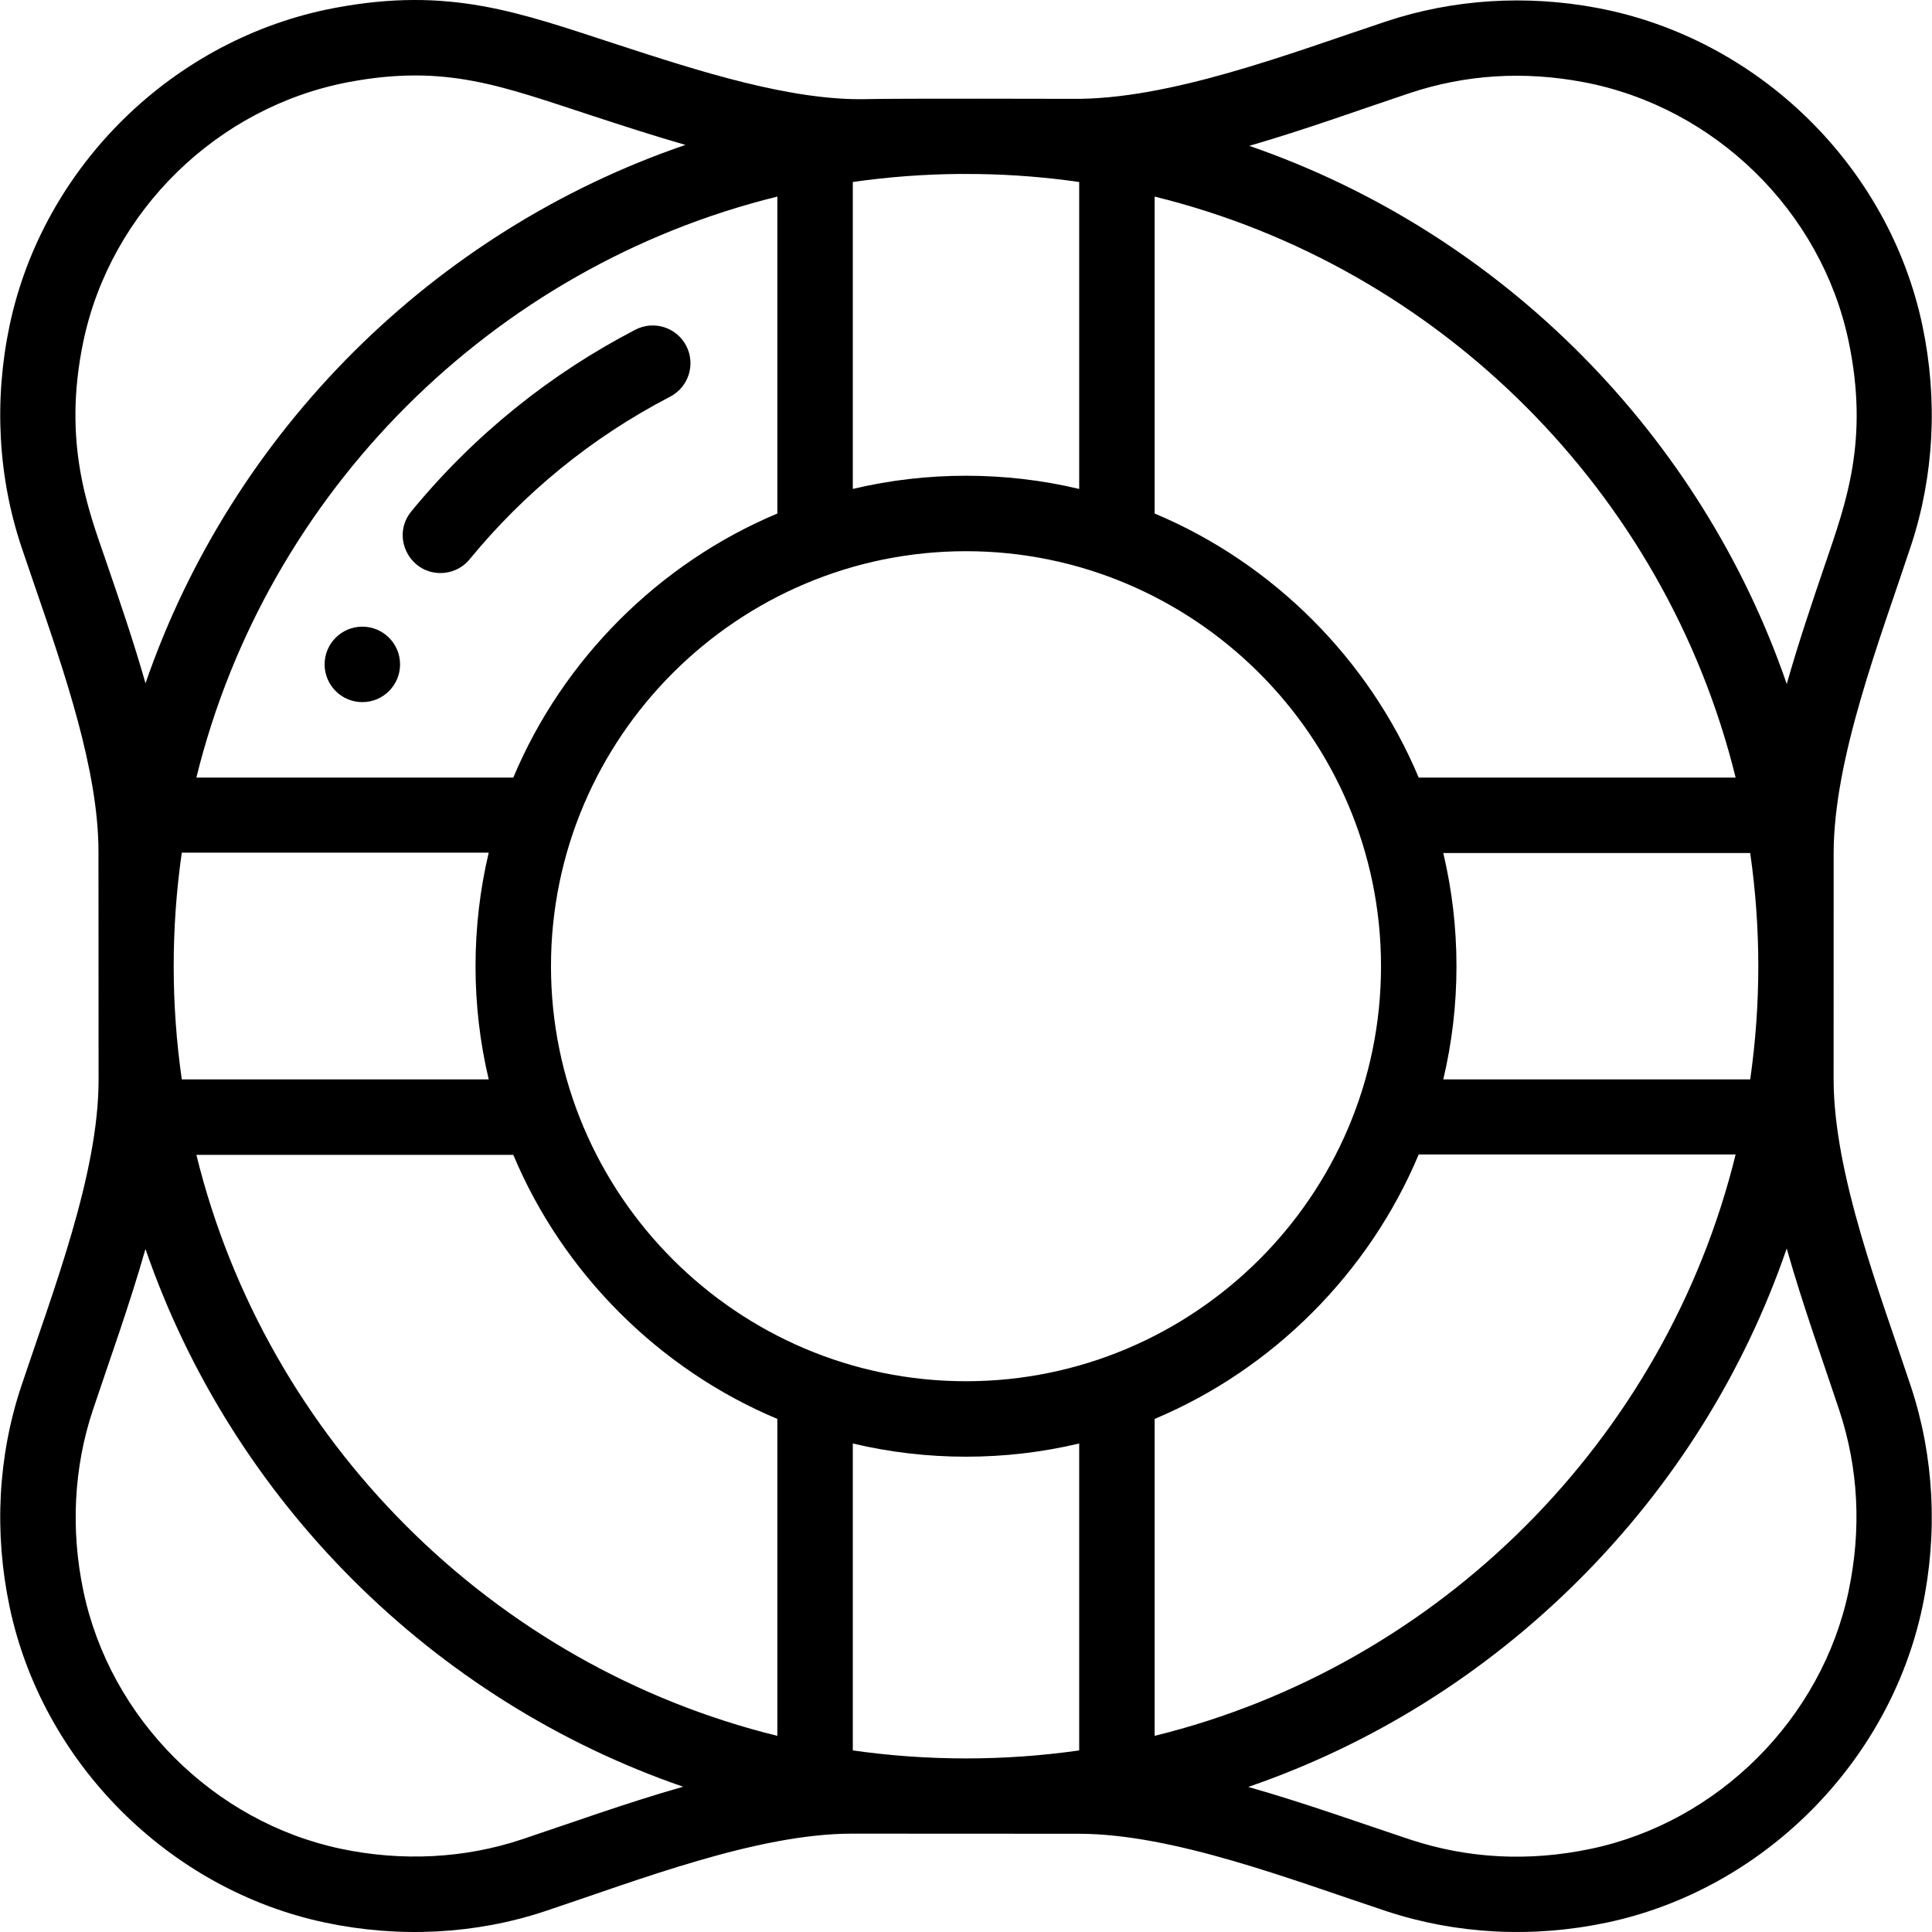
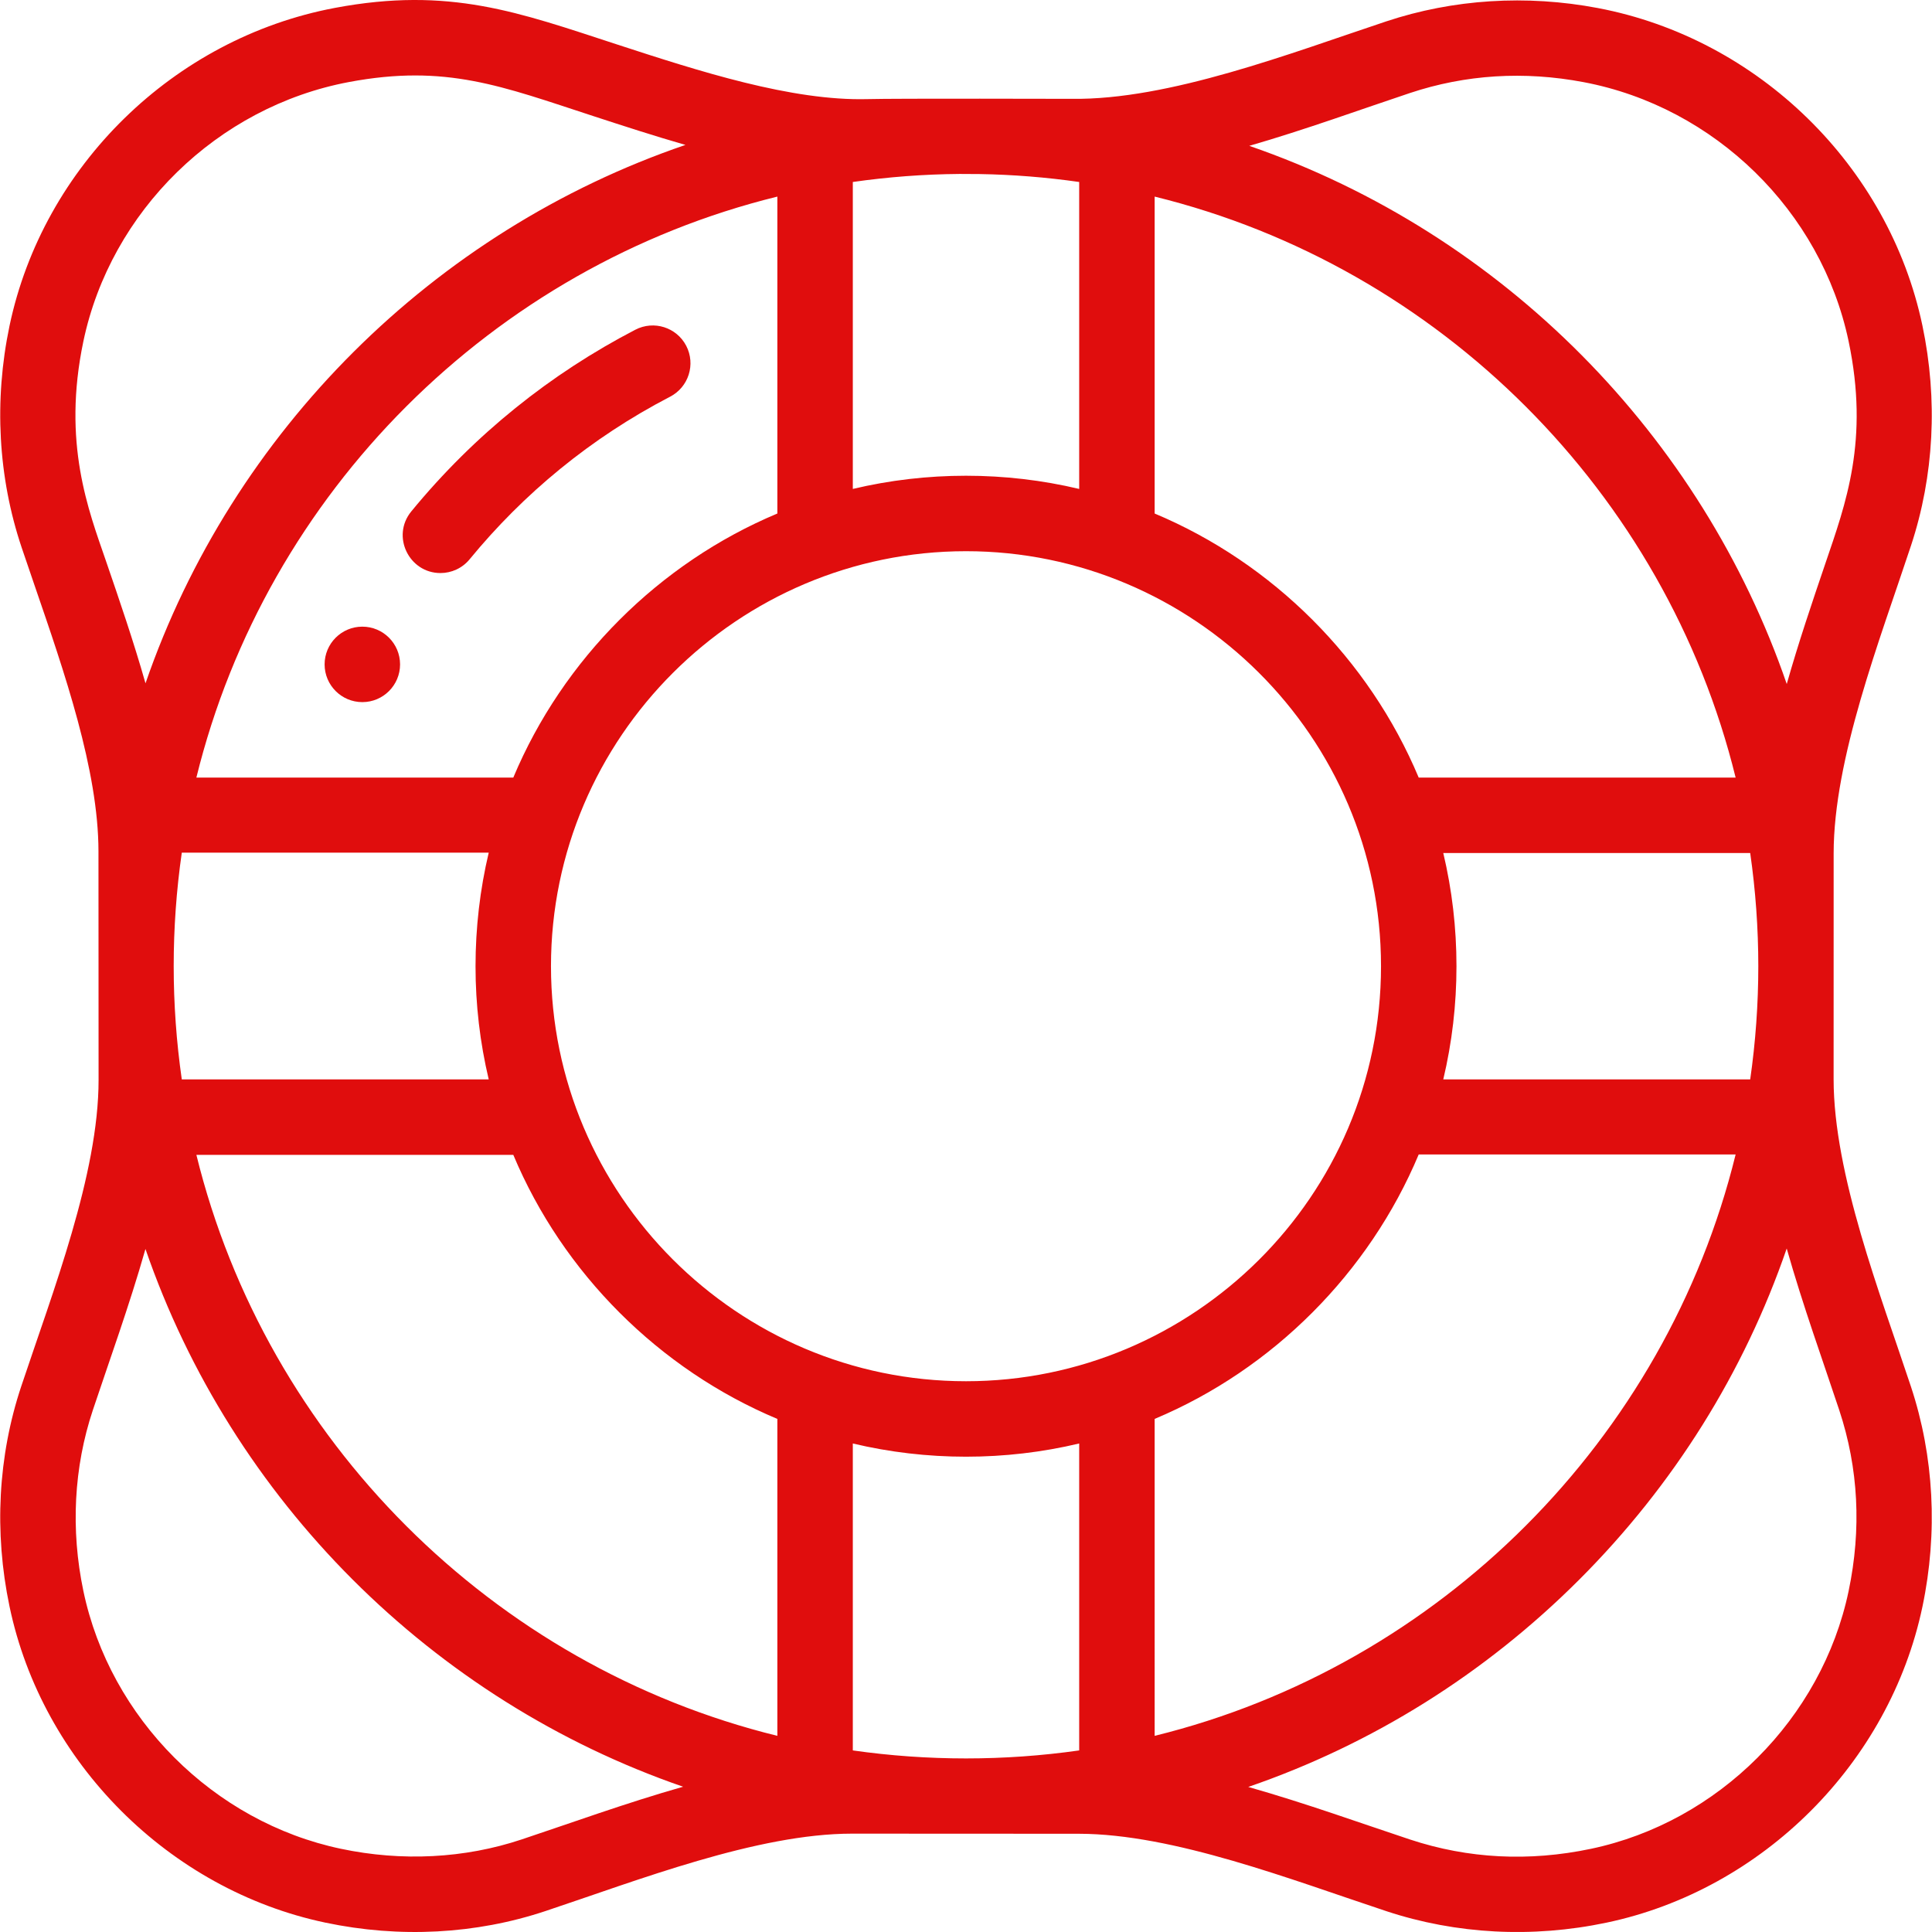
- <svg xmlns="http://www.w3.org/2000/svg" id="Capa_1" version="1.1" x="0px" y="0px" viewBox="0 0 512.001 512.001" style="enable-background:new 0 0 512.001 512.001;" xml:space="preserve">
+ <svg xmlns="http://www.w3.org/2000/svg" id="Capa_1" fill="#e00d0d" version="1.1" x="0px" y="0px" viewBox="0 0 512.001 512.001" style="enable-background:new 0 0 512.001 512.001;" xml:space="preserve">
  <g>
    <g>
      <path d="M96.024,166.071c-5.519,0-9.999,4.479-9.999,9.999c0,5.519,4.479,9.999,9.999,9.999c5.519,0,9.999-4.479,9.999-9.999    C106.022,170.551,101.543,166.071,96.024,166.071z" />
    </g>
  </g>
  <g>
    <g>
      <path d="M181.859,91.646c-2.544-4.901-8.578-6.814-13.48-4.27c-22.364,11.603-42.605,27.719-59.375,48.144    c-5.391,6.567-0.612,16.344,7.722,16.344c2.89,0,5.757-1.247,7.734-3.654c14.25-17.357,32.059-32.15,53.129-43.083    C182.49,102.583,184.402,96.547,181.859,91.646z" />
    </g>
  </g>
  <g>
    <g>
      <path d="M485.927,286.004c-0.006-6.1-0.003-46.78,0.01-59.863c0.019-25.112,12.16-56.318,20.492-81.526    c6.12-18.508,7.167-38.682,3.03-58.344c-8.907-42.258-43.475-76.072-86.019-84.141c-18.932-3.591-38.327-2.365-56.093,3.545    c-25.3,8.419-57.571,20.879-83.355,20.516c0,0-46.788-0.126-54.08,0.074c-20.137,0.537-44.755-7.423-66.465-14.507    c-25.972-8.473-44.296-15.385-74.714-9.662C46.065,10.136,11.419,44.001,2.518,86.373c-4.147,19.818-3.032,40.136,3.229,58.755    c1.087,3.237,2.236,6.582,3.415,10.011c7.882,22.942,16.917,48.944,16.933,70.485c0,0.108,0.029,59.592,0.03,60.554    c0.01,24.977-12.177,56.232-20.493,81.201c-6.161,18.471-7.236,38.643-3.112,58.332c8.658,41.411,42.297,75.09,83.706,83.807    c19.688,4.146,39.854,3.086,58.321-3.066c24.422-8.127,56.083-20.516,81.251-20.516c0.009,0,0.019,0,0.028,0    c17.644,0,39.564,0.009,60.06,0.03c25.124,0.028,56.347,12.185,81.543,20.522c18.51,6.113,38.657,7.167,58.283,3.042    c41.407-8.69,75.067-42.351,83.76-83.759c4.125-19.642,3.07-39.805-3.053-58.309C498.331,343.025,485.937,311.234,485.927,286.004    z M373.661,24.65c14.746-4.906,30.239-5.874,46.053-2.874c34.712,6.584,62.915,34.16,70.178,68.615    c5.542,26.334-0.772,43.113-6.17,58.991c-3.471,10.208-7.127,20.988-10.215,31.891C450.995,115.786,398.625,61.971,331.072,38.65    C345.925,34.363,361.018,28.856,373.661,24.65z M382.484,226.063h81.34c1.419,9.904,2.146,19.957,2.146,29.996    c0,10.039-0.728,20.093-2.146,29.996h-81.341c2.324-9.785,3.498-19.826,3.498-29.996    C385.982,245.888,384.807,235.845,382.484,226.063z M305.994,52.1c75.505,18.548,135.418,78.462,153.966,153.965h-83.989v0.001    c-13.141-31.347-38.633-56.84-69.977-69.978V52.1z M226.006,48.229c9.311-1.334,18.782-2.054,28.301-2.131    c1.747,0,3.495,0.01,5.287,0.029c8.821,0.144,17.669,0.852,26.403,2.101v81.346c-9.785-2.324-19.826-3.498-29.996-3.498    c-10.171,0-20.213,1.175-29.996,3.497V48.229z M129.518,286.054H48.177c-2.86-19.953-2.861-40.111,0.001-60.091h81.341    c-2.324,9.785-3.498,19.926-3.498,30.096C126.02,266.229,127.195,276.271,129.518,286.054z M52.042,206.065    C70.591,130.562,130.504,70.648,206.008,52.1v83.988c-31.348,13.141-56.84,38.633-69.978,69.977H52.042z M22.091,90.477    c7.256-34.549,35.526-62.168,70.343-68.728c25.789-4.856,40.601,1.122,64.81,9.02c7.856,2.564,16.069,5.236,24.407,7.637    C114.943,61.189,61.587,114.289,38.559,181.085c-3.157-11.093-6.919-22.064-10.485-32.444    C23.467,135.233,16.445,117.452,22.091,90.477z M138.229,487.477c-15.106,5.032-31.663,5.886-47.883,2.472    c-33.765-7.107-61.193-34.568-68.252-68.335c-3.401-16.229-2.534-32.795,2.509-47.912c4.261-12.793,9.651-27.616,13.945-42.707    c22.915,66.506,75.958,119.575,142.487,142.507C165.886,477.811,151.003,483.228,138.229,487.477z M206.008,460.017    C130.504,441.468,70.59,381.554,52.043,306.051h83.988c13.141,31.347,38.633,56.84,69.977,69.978V460.017z M146.016,256.058    c0-60.666,49.521-109.984,109.984-109.984c60.201,0,109.984,49.077,109.984,109.984c0,61.044-49.767,109.984-109.984,109.984    C195.335,366.042,146.016,316.522,146.016,256.058z M285.996,463.88c-19.799,2.828-40.195,2.828-59.991,0v-81.339    c9.785,2.324,19.826,3.499,29.996,3.499c10.169,0,20.211-1.174,29.996-3.499V463.88z M305.993,376.028    c31.347-13.141,56.84-38.733,69.978-70.077h83.988c-18.548,75.505-78.462,135.518-153.965,154.066L305.993,376.028    L305.993,376.028z M489.901,421.659c-7.088,33.765-34.535,61.212-68.301,68.298c-16.402,3.448-32.516,2.621-47.894-2.458    c-12.612-4.173-27.758-9.647-42.906-13.942c32.832-11.288,62.725-29.947,87.74-54.962c25.012-25.012,43.669-54.9,54.958-87.728    c4.291,15.139,9.686,30.038,13.936,42.875C492.52,389.115,493.35,405.237,489.901,421.659z" />
    </g>
  </g>
</svg>
